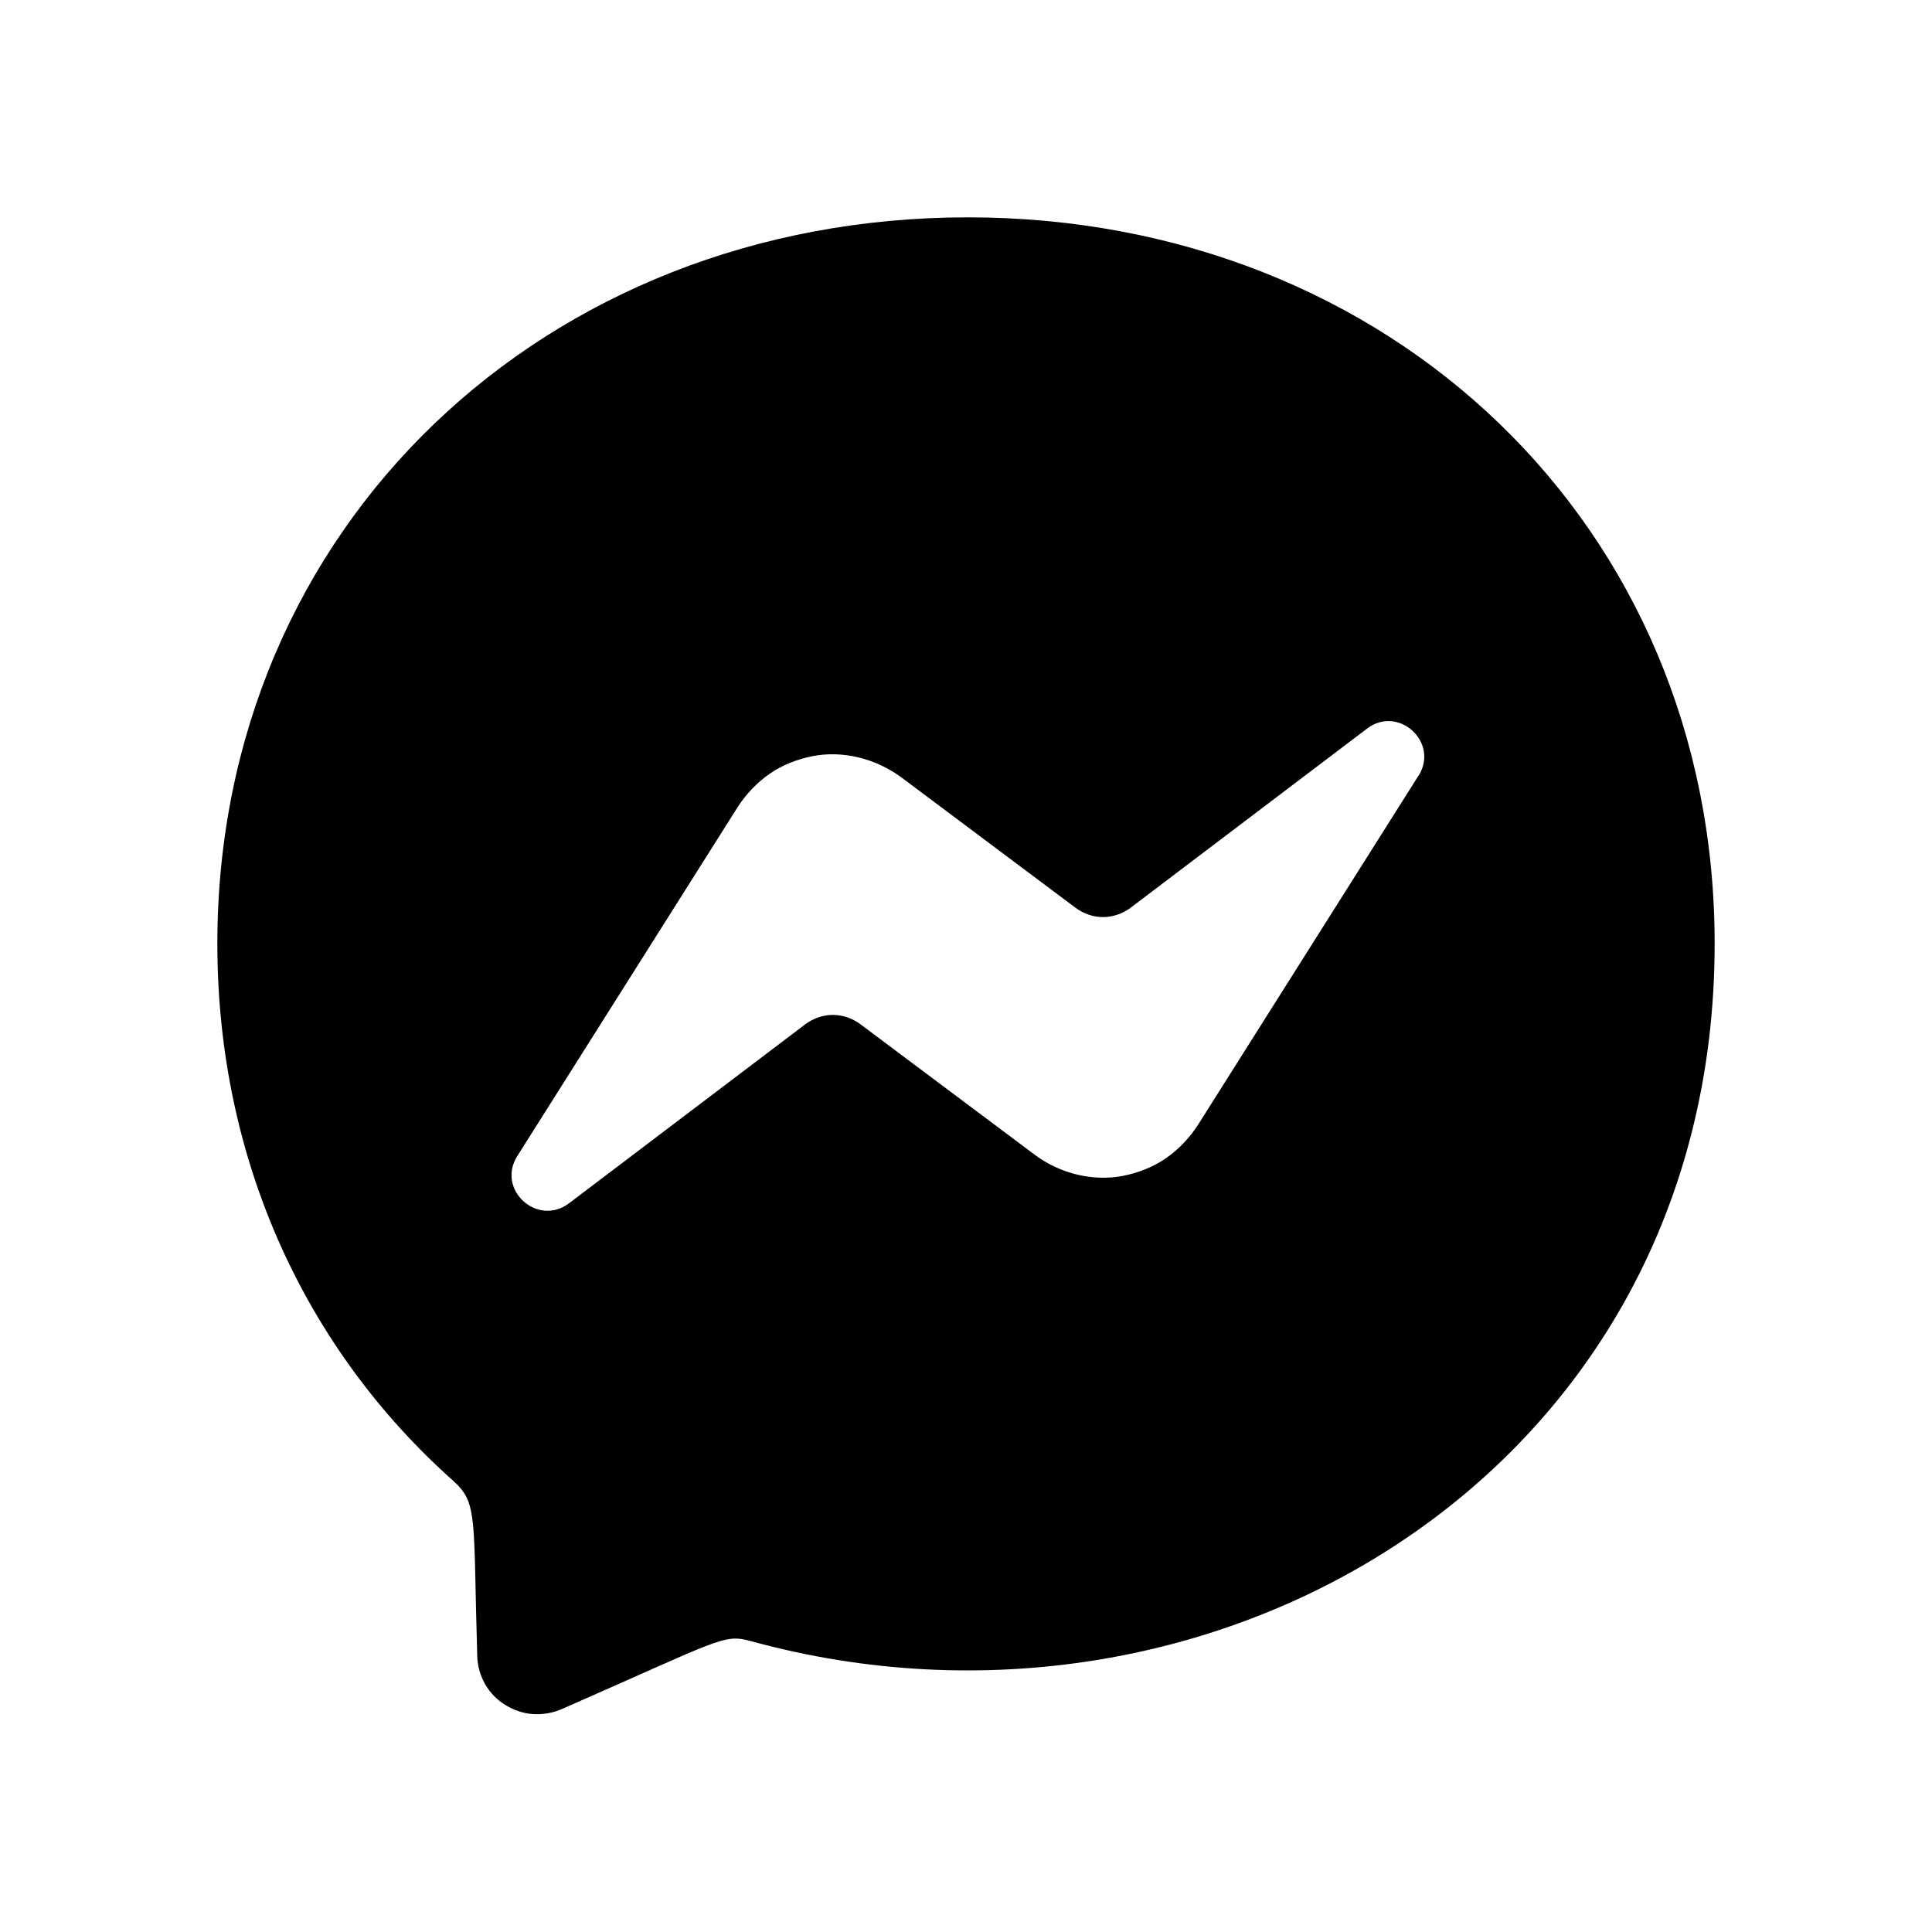
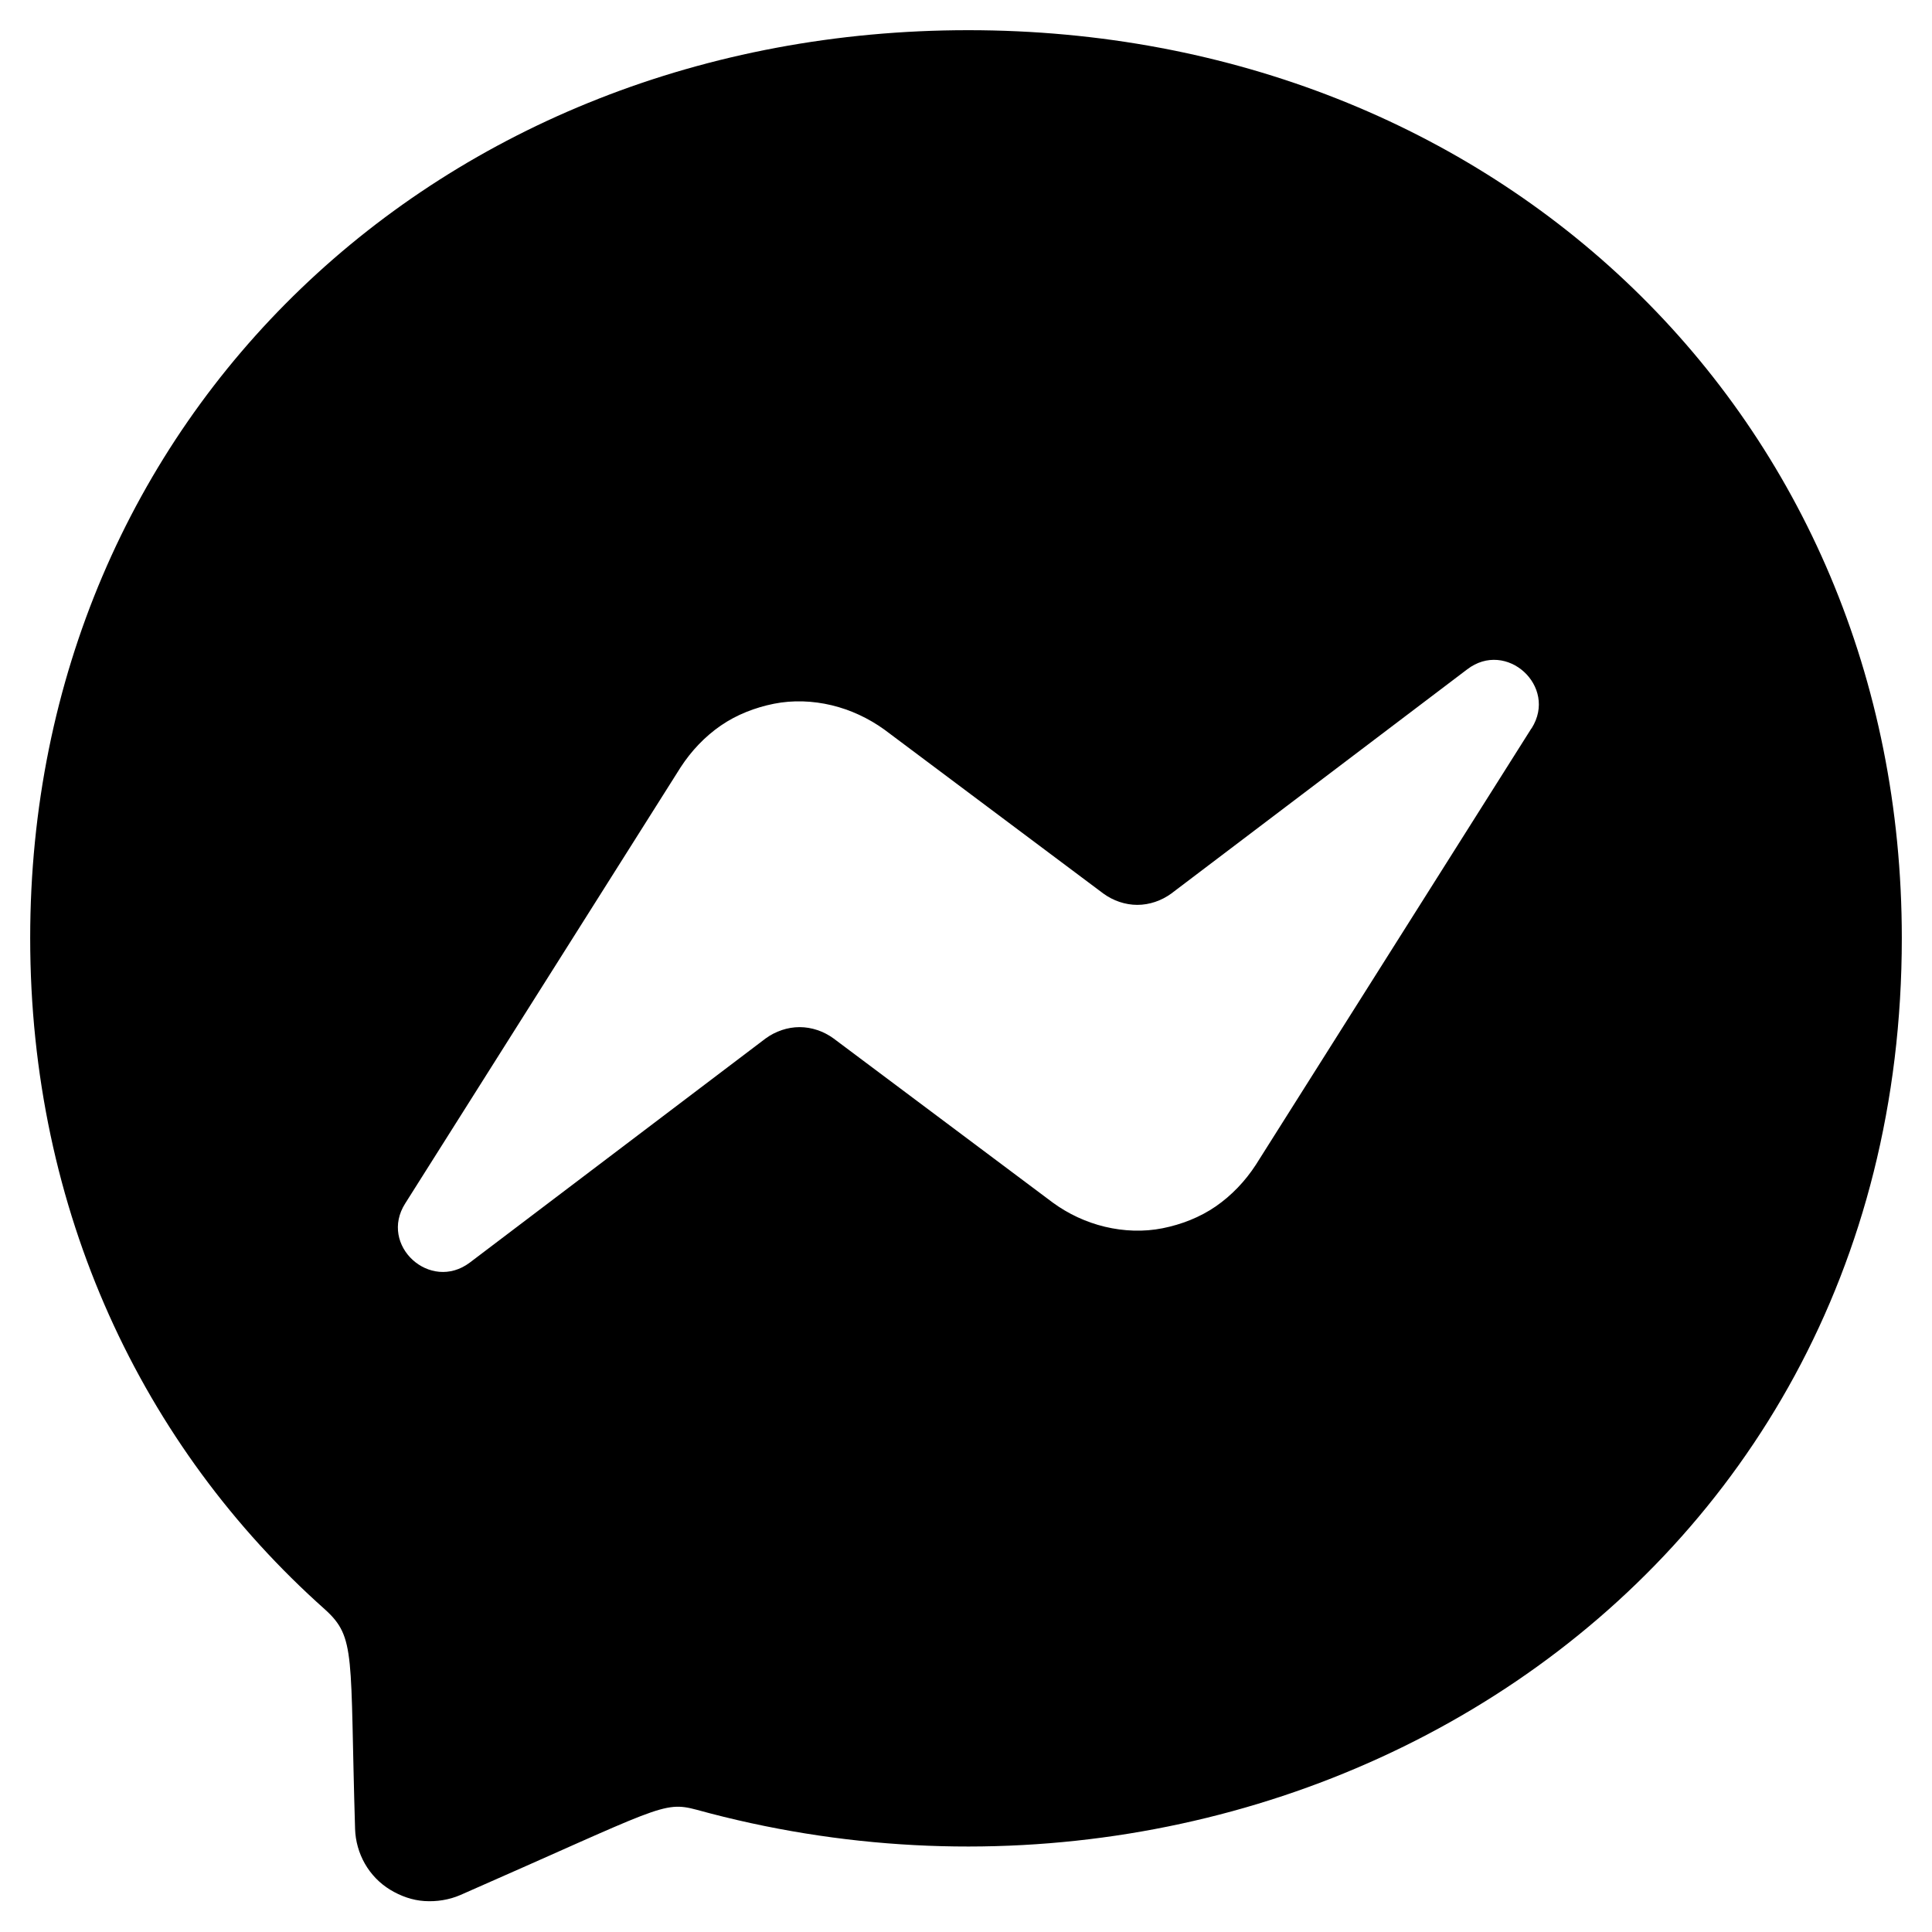
- <svg xmlns="http://www.w3.org/2000/svg" viewBox="0 0 640 640">
-   <path fill="currentColor" d="M320.6 72C180.6 72 72 174.3 72 312.6C72 384.9 101.7 447.4 150.1 490.5C158.4 498 156.7 502.4 158.1 548.7C158.2 551.9 159.1 555.1 160.7 557.9C162.3 560.7 164.6 563.1 167.4 564.8C170.2 566.5 173.3 567.6 176.5 567.8C179.7 568 183 567.5 186 566.2C238.9 543 239.6 541.2 248.6 543.6C401.8 585.8 568 487.7 568 312.6C568 174.3 460.6 72 320.6 72zM469.8 257.1L396.8 372.7C394 377 390.4 380.8 386.2 383.7C382 386.6 377.1 388.5 372.1 389.5C367.1 390.5 361.8 390.3 356.8 389.1C351.8 387.9 347.1 385.7 343 382.7L284.9 339.2C282.3 337.3 279.1 336.2 275.9 336.2C272.7 336.2 269.5 337.3 266.9 339.2L188.5 398.6C178 406.5 164.3 394 171.4 382.9L244.4 267.3C247.2 263 250.8 259.2 255 256.3C259.2 253.4 264.1 251.5 269.1 250.5C274.1 249.5 279.4 249.7 284.4 250.9C289.4 252.1 294.1 254.3 298.3 257.3L356.4 300.8C359 302.7 362.2 303.8 365.4 303.8C368.6 303.8 371.8 302.7 374.4 300.8L452.8 241.4C463.2 233.4 476.9 245.9 469.9 257z" />
+ <svg xmlns="http://www.w3.org/2000/svg" viewBox="0 0 512 512">
+   <path fill="currentColor" d="M256.6 8c-140 0-248.6 102.3-248.6 240.6 0 72.3 29.7 134.8 78.1 177.9 8.3 7.5 6.6 11.9 8 58.2 .1 3.2 1 6.4 2.6 9.2s3.9 5.2 6.7 6.9 5.9 2.8 9.1 3 6.5-.3 9.5-1.6C174.9 479 175.6 477.2 184.6 479.6 337.8 521.8 504 423.7 504 248.6 504 110.3 396.6 8 256.6 8zM405.8 193.1l-73 115.6c-2.8 4.3-6.4 8.1-10.6 11s-9.1 4.8-14.1 5.8-10.3 .8-15.3-.4-9.7-3.4-13.8-6.4l-58.1-43.5c-2.6-1.9-5.8-3-9-3s-6.4 1.1-9 3l-78.4 59.4c-10.5 7.9-24.2-4.6-17.1-15.7l73-115.6c2.8-4.3 6.4-8.1 10.6-11s9.1-4.8 14.1-5.8 10.3-.8 15.3 .4 9.7 3.4 13.9 6.4l58.1 43.5c2.6 1.9 5.8 3 9 3s6.4-1.1 9-3l78.4-59.4c10.4-8 24.1 4.5 17.1 15.6z" />
</svg>
